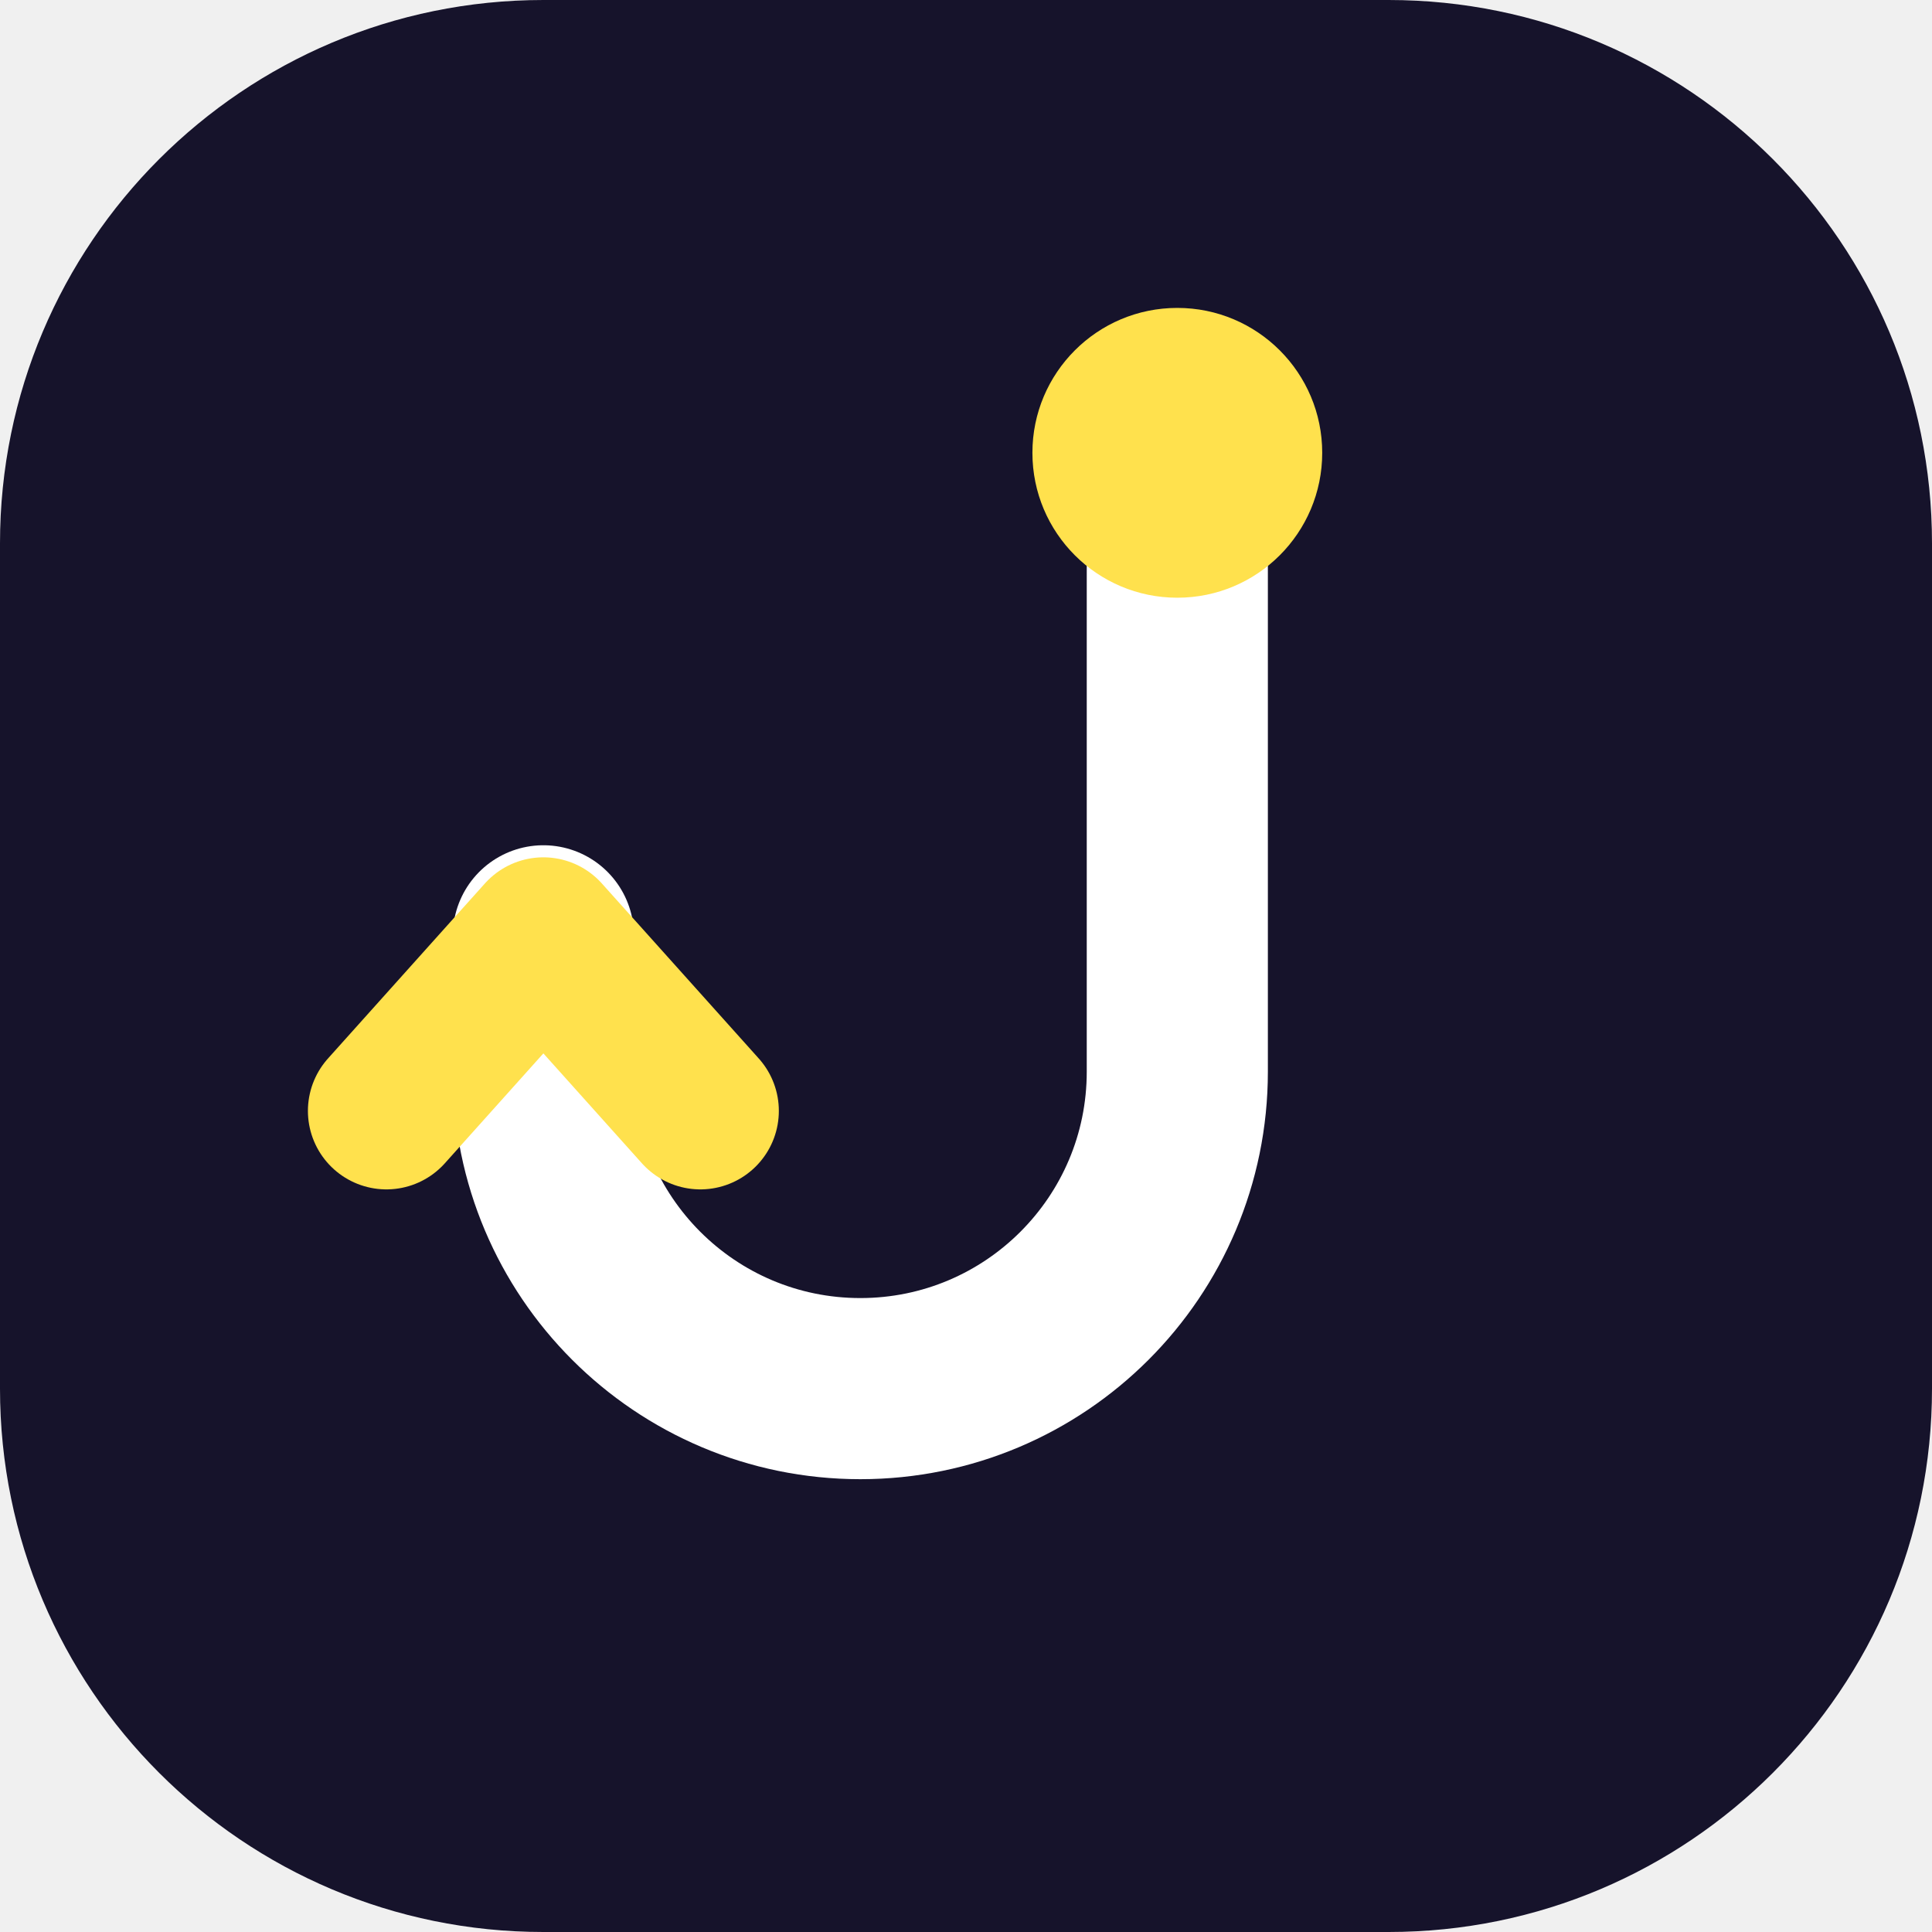
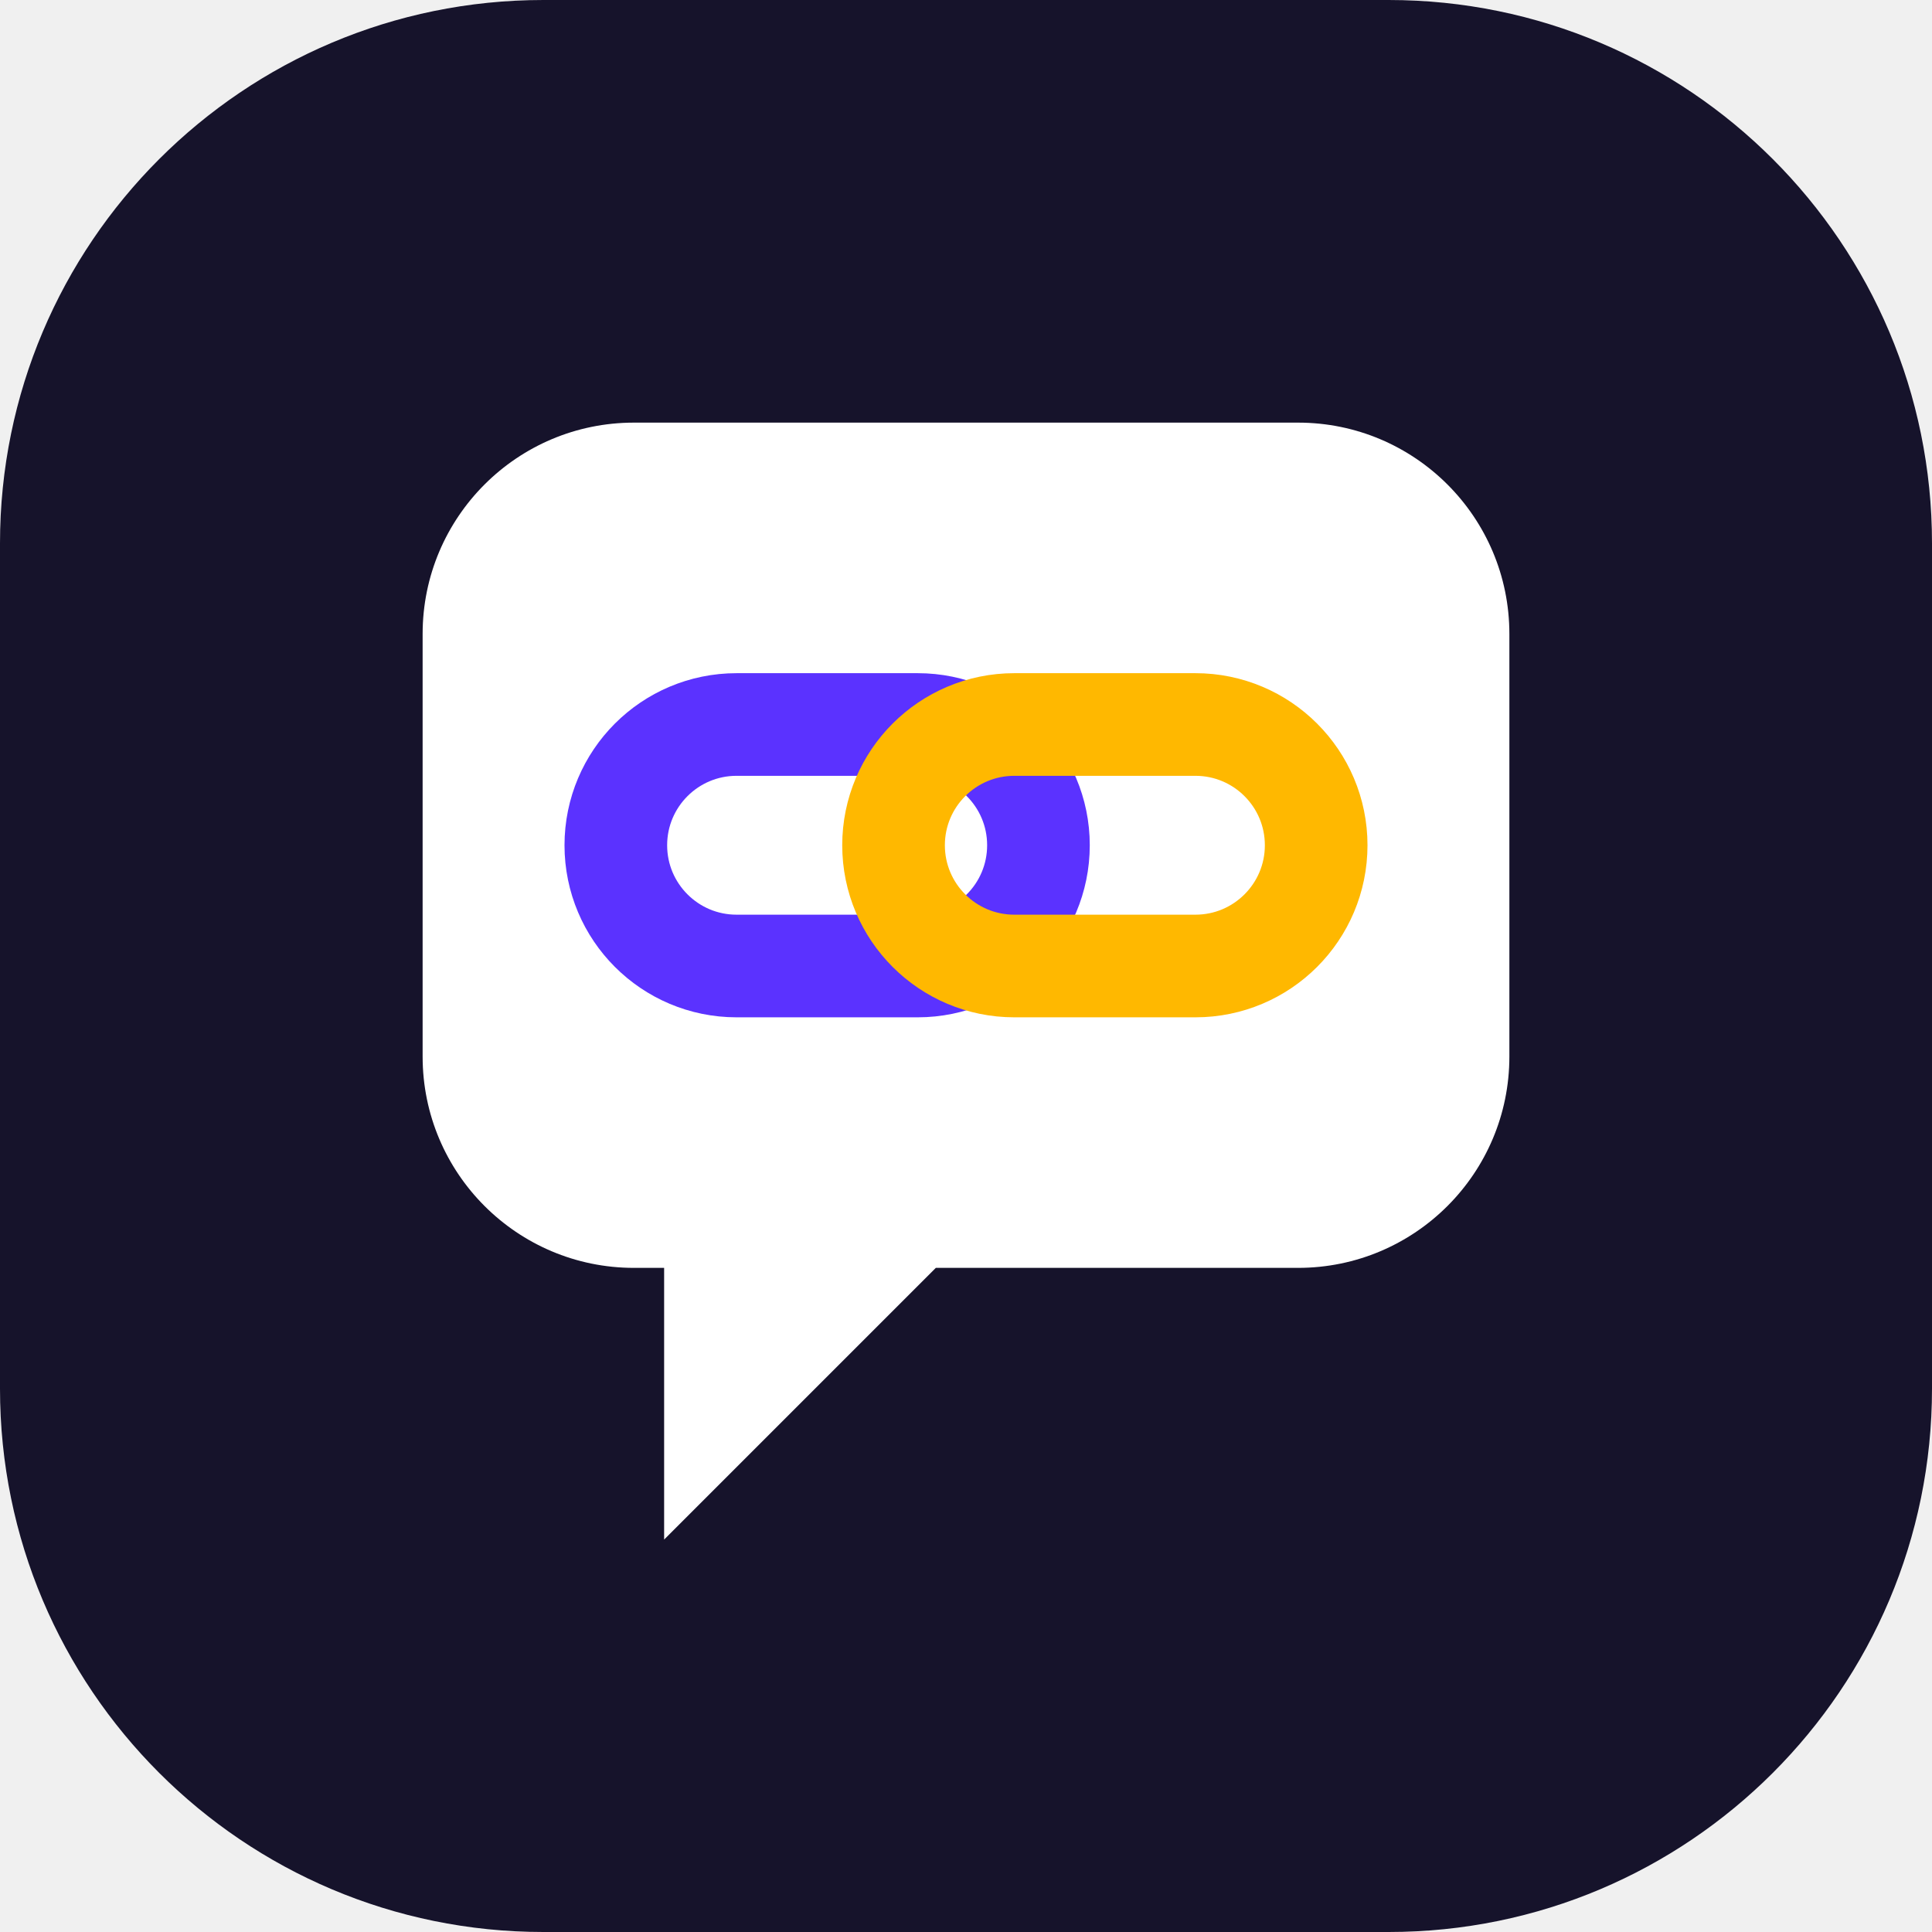
<svg xmlns="http://www.w3.org/2000/svg" viewBox="0 0 32 32">
  <rect width="32" height="32" rx="9" fill="#16132B" />
-   <path d="M19.5 7.5v10.25a5.25 5.25 0 0 1-10.5 0V15.5" fill="none" stroke="#fff" stroke-width="3" stroke-linecap="round" />
-   <path d="M9 15.5l-2.6 2.9M9 15.5l2.6 2.9" stroke="#FFE14D" stroke-width="2.6" stroke-linecap="round" />
-   <circle cx="19.5" cy="7.5" r="2.4" fill="#FFE14D" />
+   <path d="M7 10.5A3.5 3.5 0 0 1 10.5 7h11a3.5 3.5 0 0 1 3.5 3.5v7a3.5 3.5 0 0 1-3.5 3.5H15.5L11 25.5V21h-.5A3.5 3.5 0 0 1 7 17.5z" fill="#fff" />
+   <rect x="10.2" y="12" width="7" height="4" rx="2" fill="none" stroke="#5B32FF" stroke-width="1.7" />
+   <rect x="14.8" y="12" width="7" height="4" rx="2" fill="none" stroke="#FFB800" stroke-width="1.7" />
</svg>
